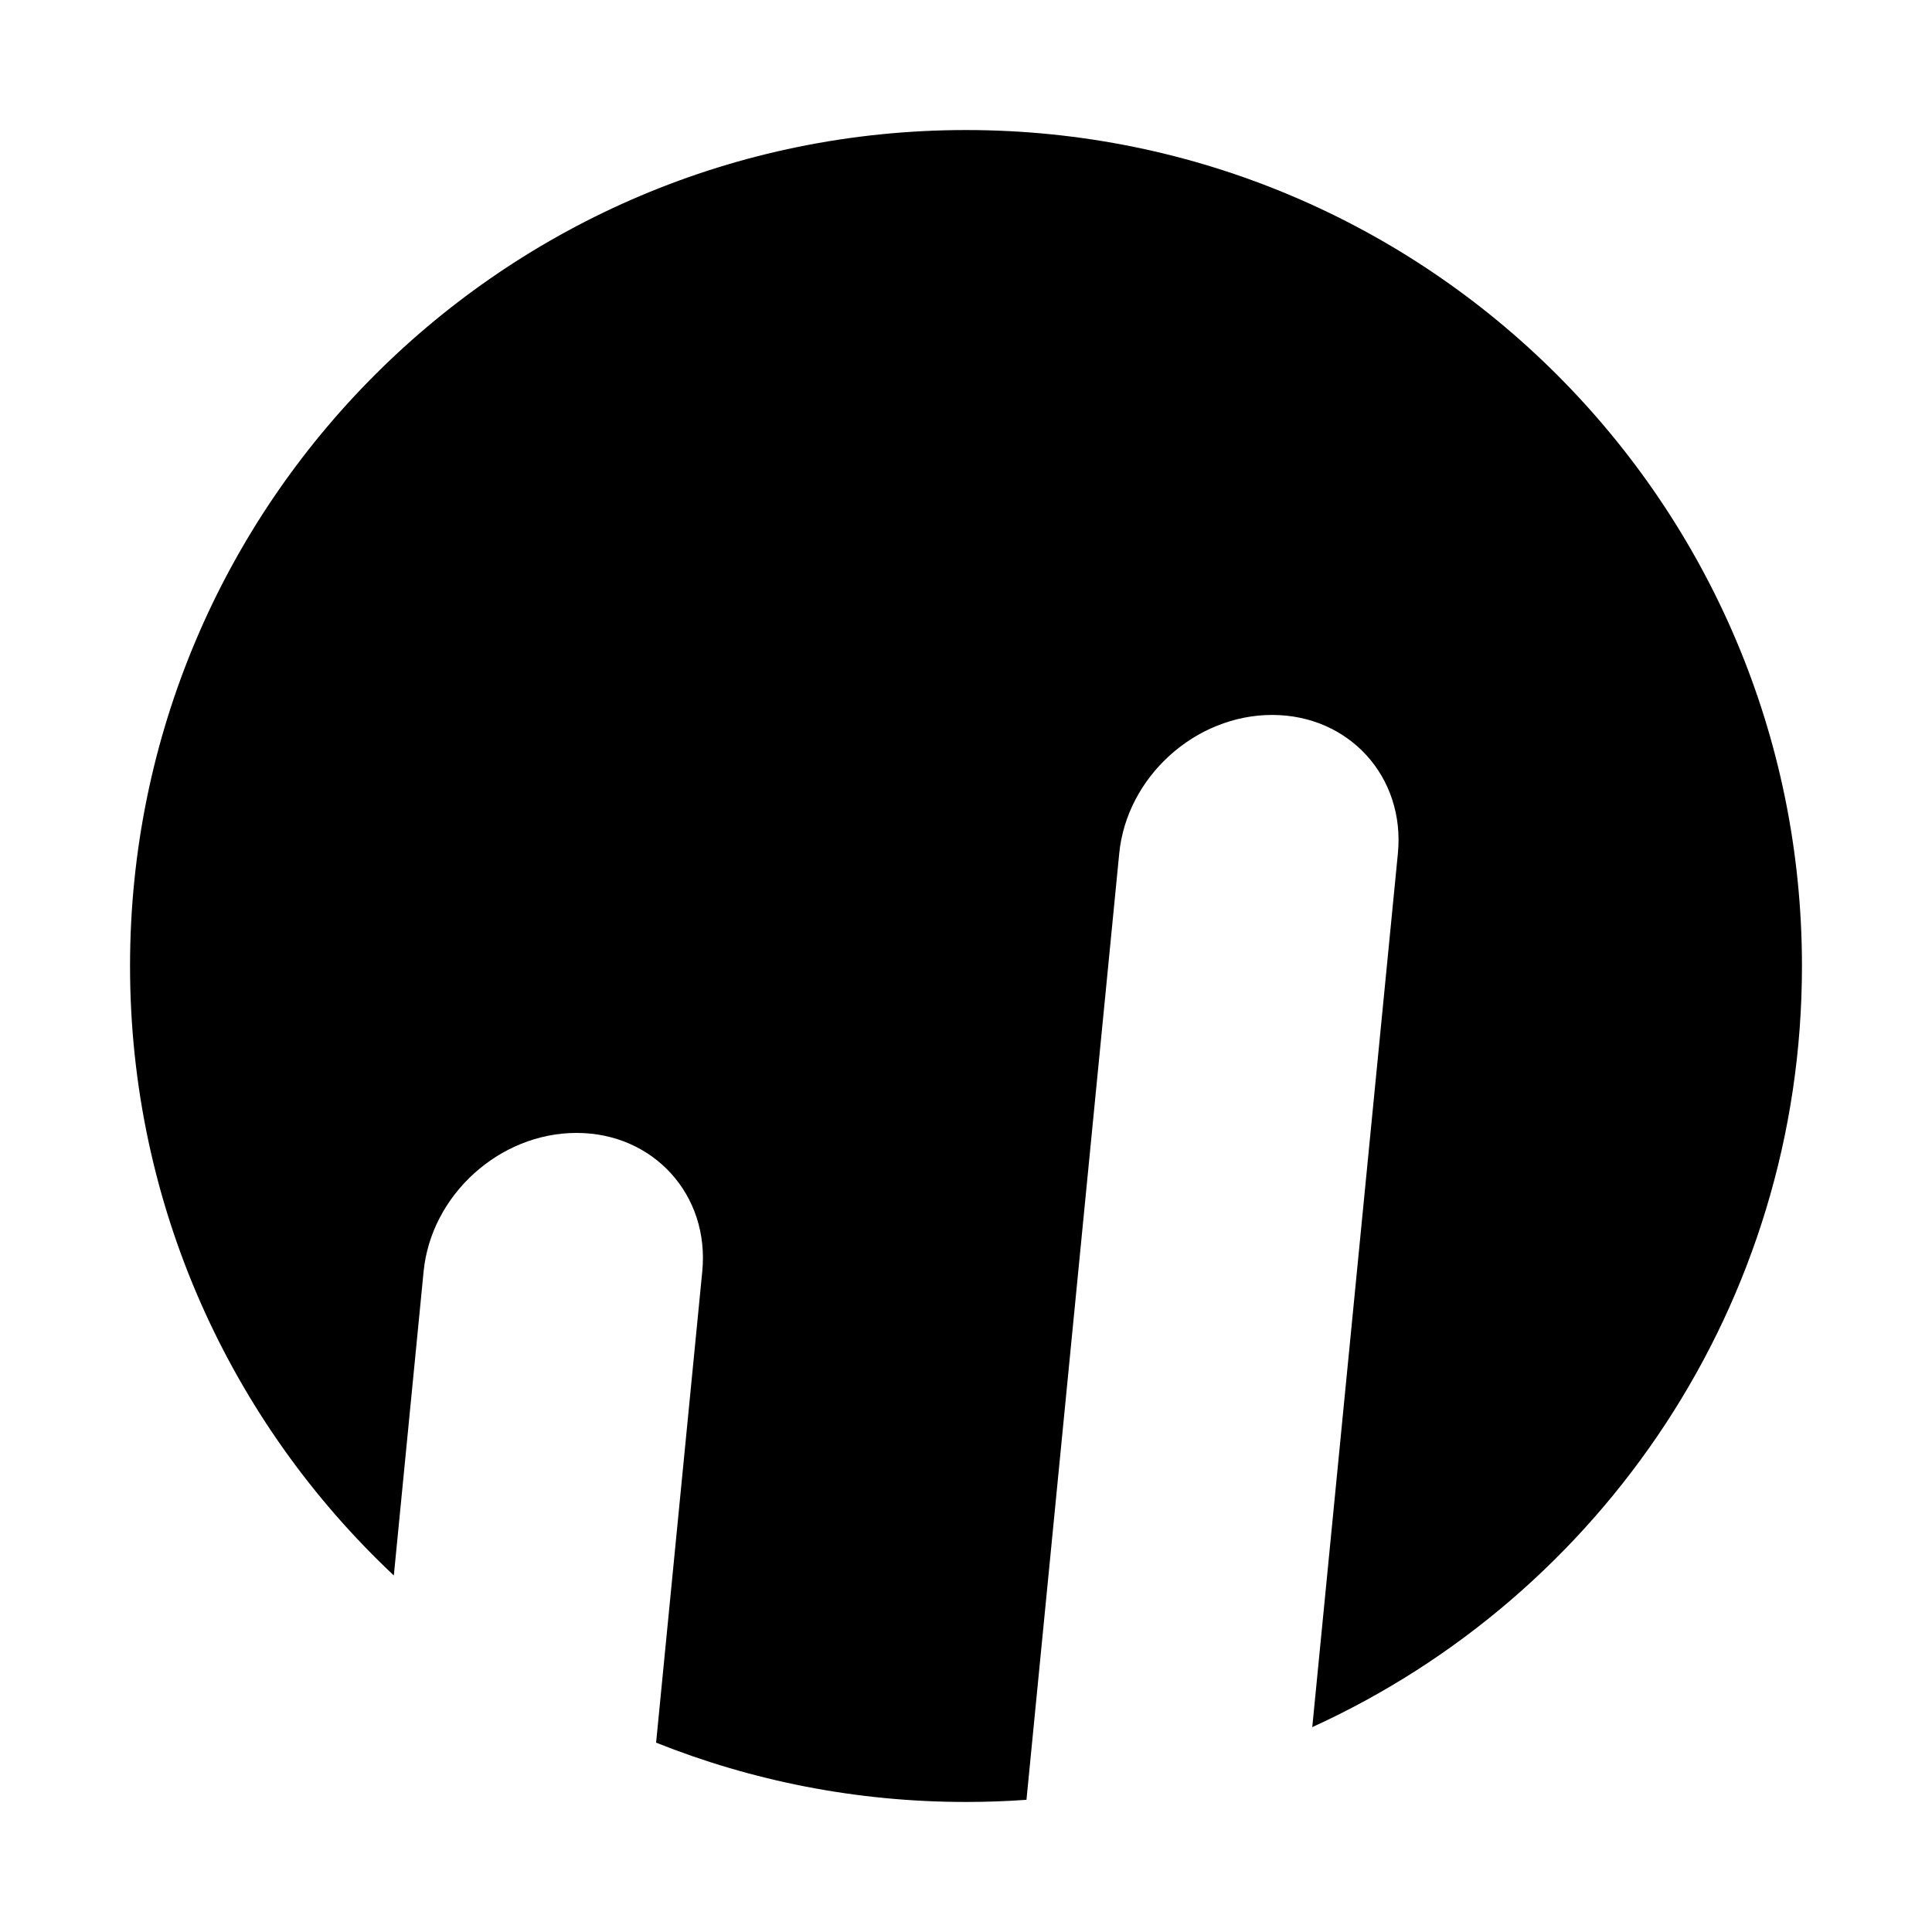
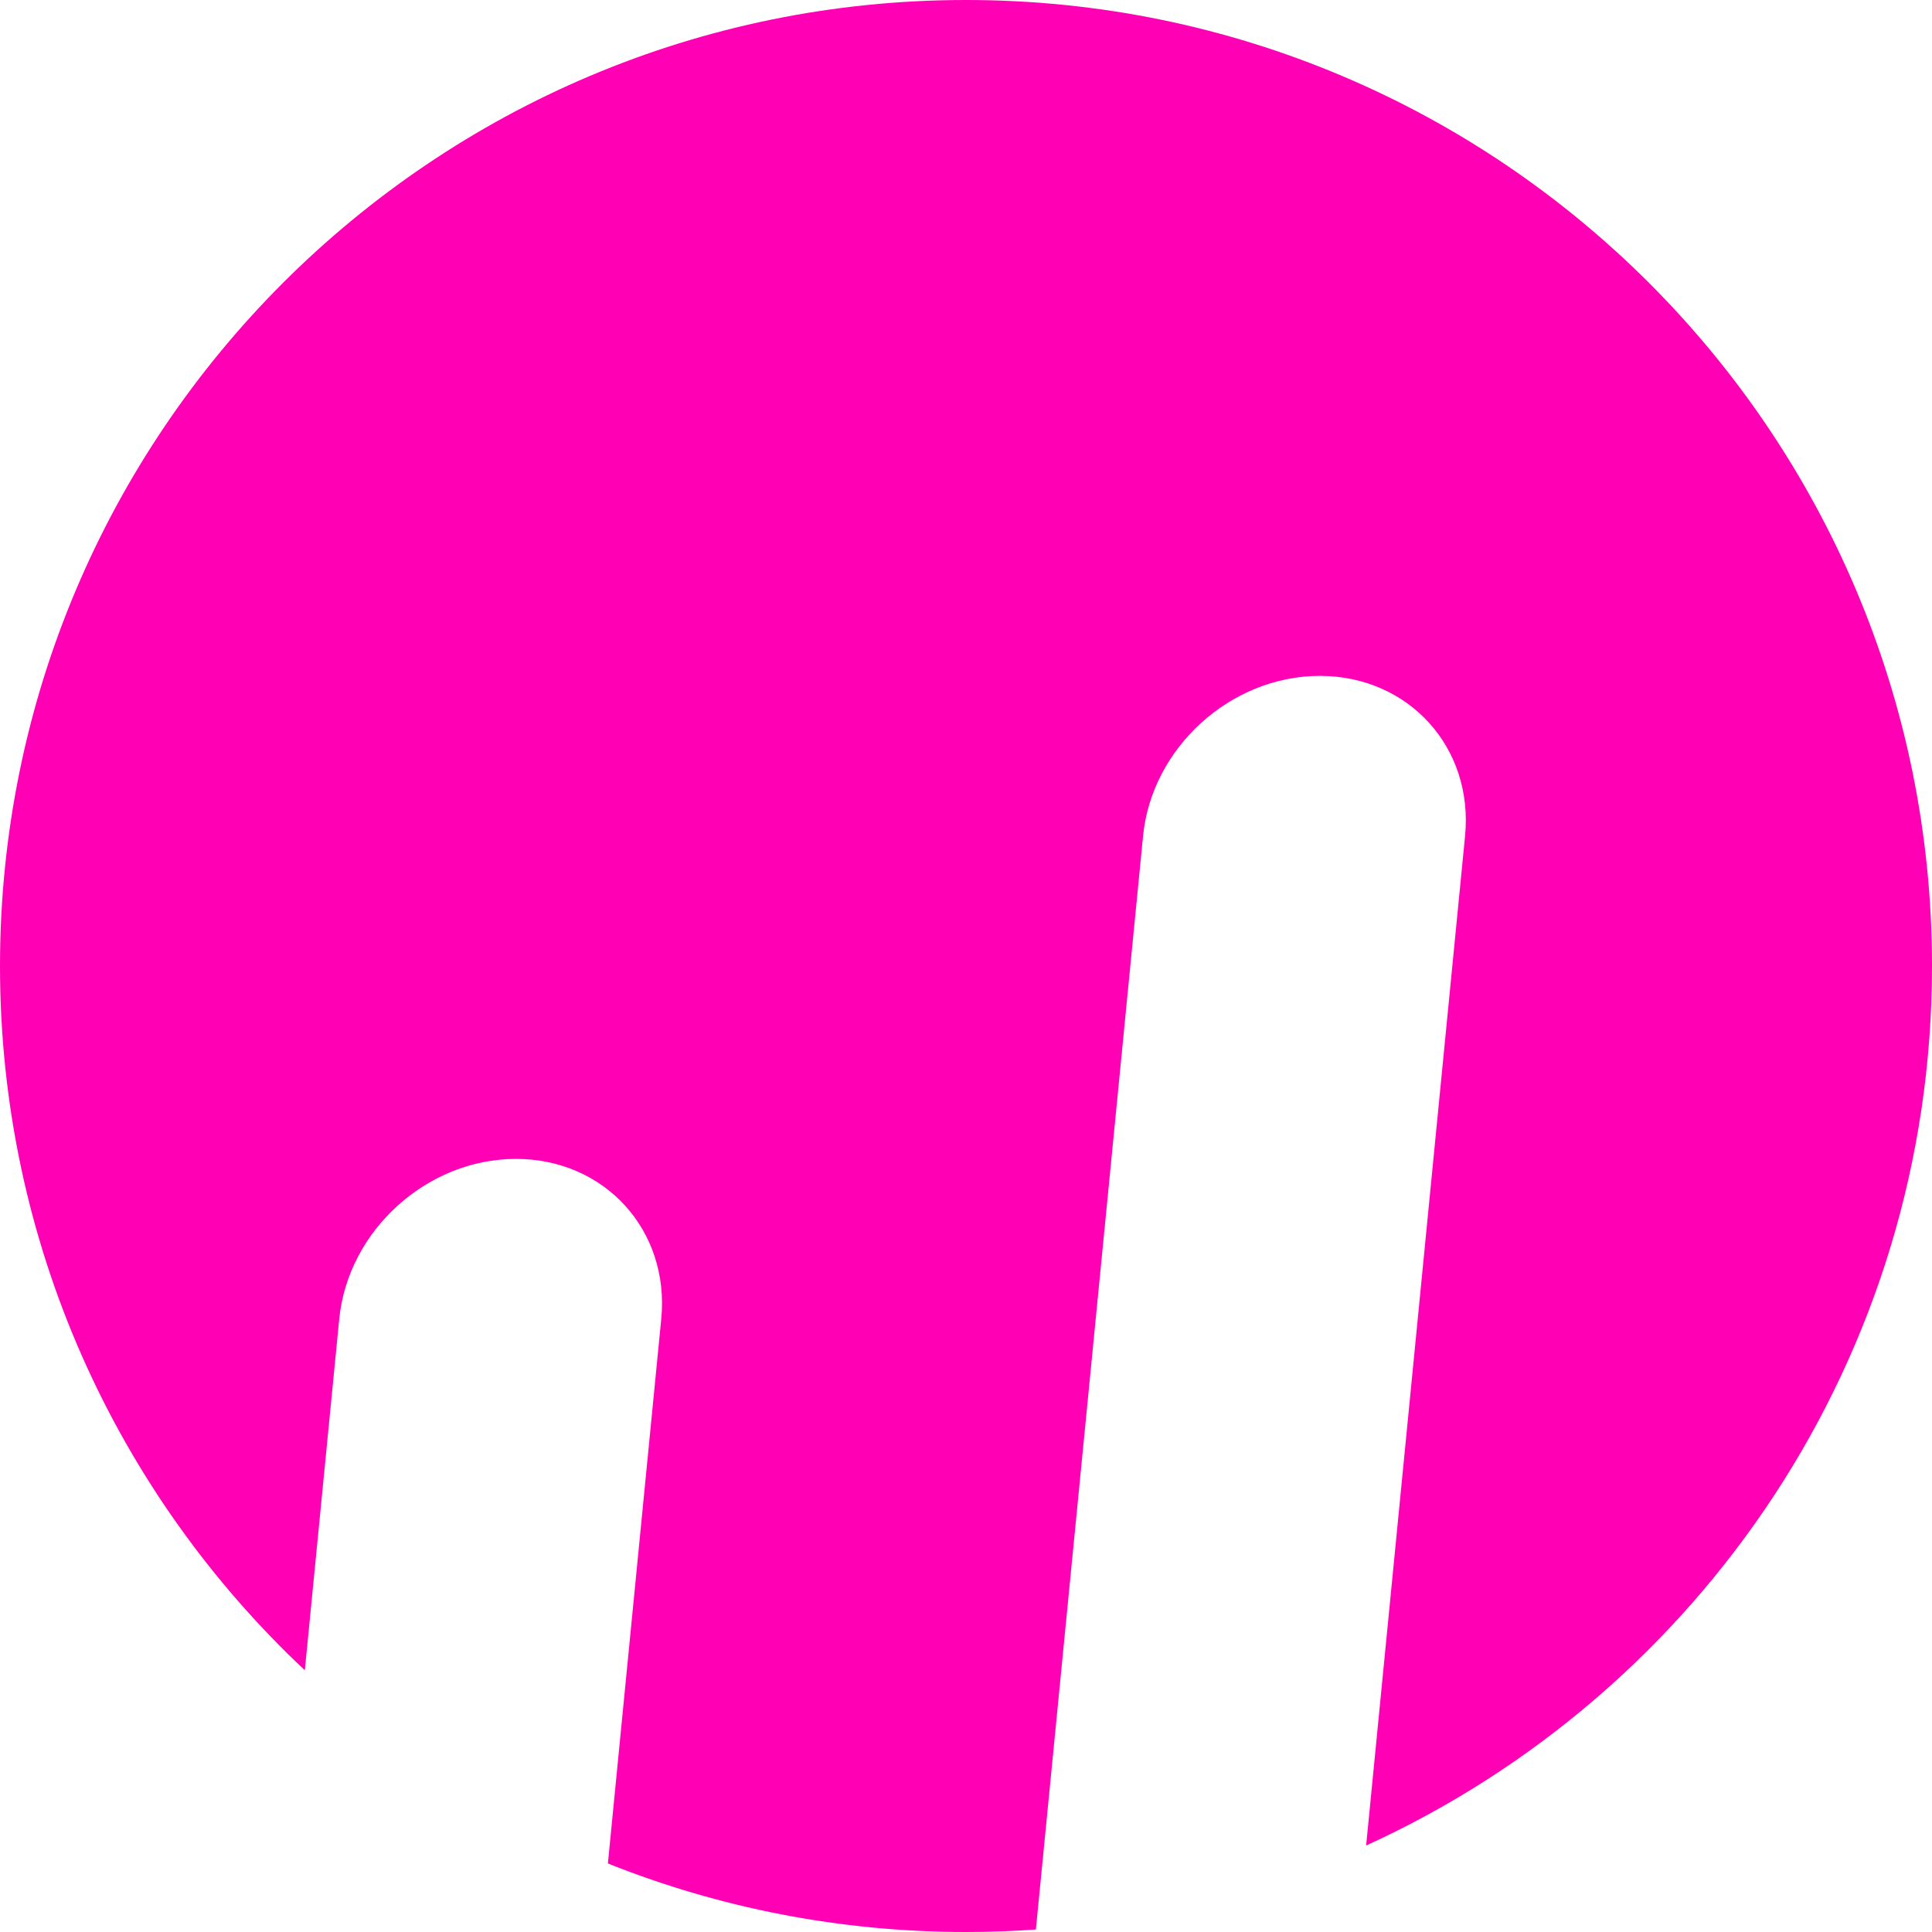
- <svg xmlns="http://www.w3.org/2000/svg" width="208" height="208" viewBox="0 0 208 208">
-   <path d="M194 104c0-49.706-40.294-90-90-90s-90 40.294-90 90c0 25.874 10.918 49.198 28.4 65.615l3.206-32.727c.808-8.238 8.176-14.917 16.462-14.917 8.285 0 14.347 6.67 13.538 14.92l-4.97 50.724C80.952 191.734 92.21 194 104 194c2.19 0 4.36-.078 6.51-.232l9.986-101.88c.807-8.238 8.176-14.917 16.462-14.917 8.284 0 14.346 6.67 13.538 14.92l-9.217 94.052C172.38 171.77 194 140.41 194 104z" fill-rule="evenodd" />
+ <svg xmlns="http://www.w3.org/2000/svg" width="180" height="180" viewBox="0 0 180 180">
+   <path d="M180 90c0-49.706-40.294-90-90-90S0 40.294 0 90c0 25.874 10.918 49.198 28.4 65.615l3.206-32.727c.808-8.238 8.176-14.917 16.462-14.917 8.285 0 14.347 6.67 13.538 14.92l-4.97 50.724C66.952 177.734 78.21 180 90 180c2.19 0 4.36-.078 6.51-.232l9.986-101.88c.807-8.238 8.176-14.917 16.462-14.917 8.284 0 14.346 6.67 13.538 14.92l-9.217 94.052C158.38 157.77 180 126.41 180 90z" fill="#FF00B4" fill-rule="evenodd" />
</svg>
